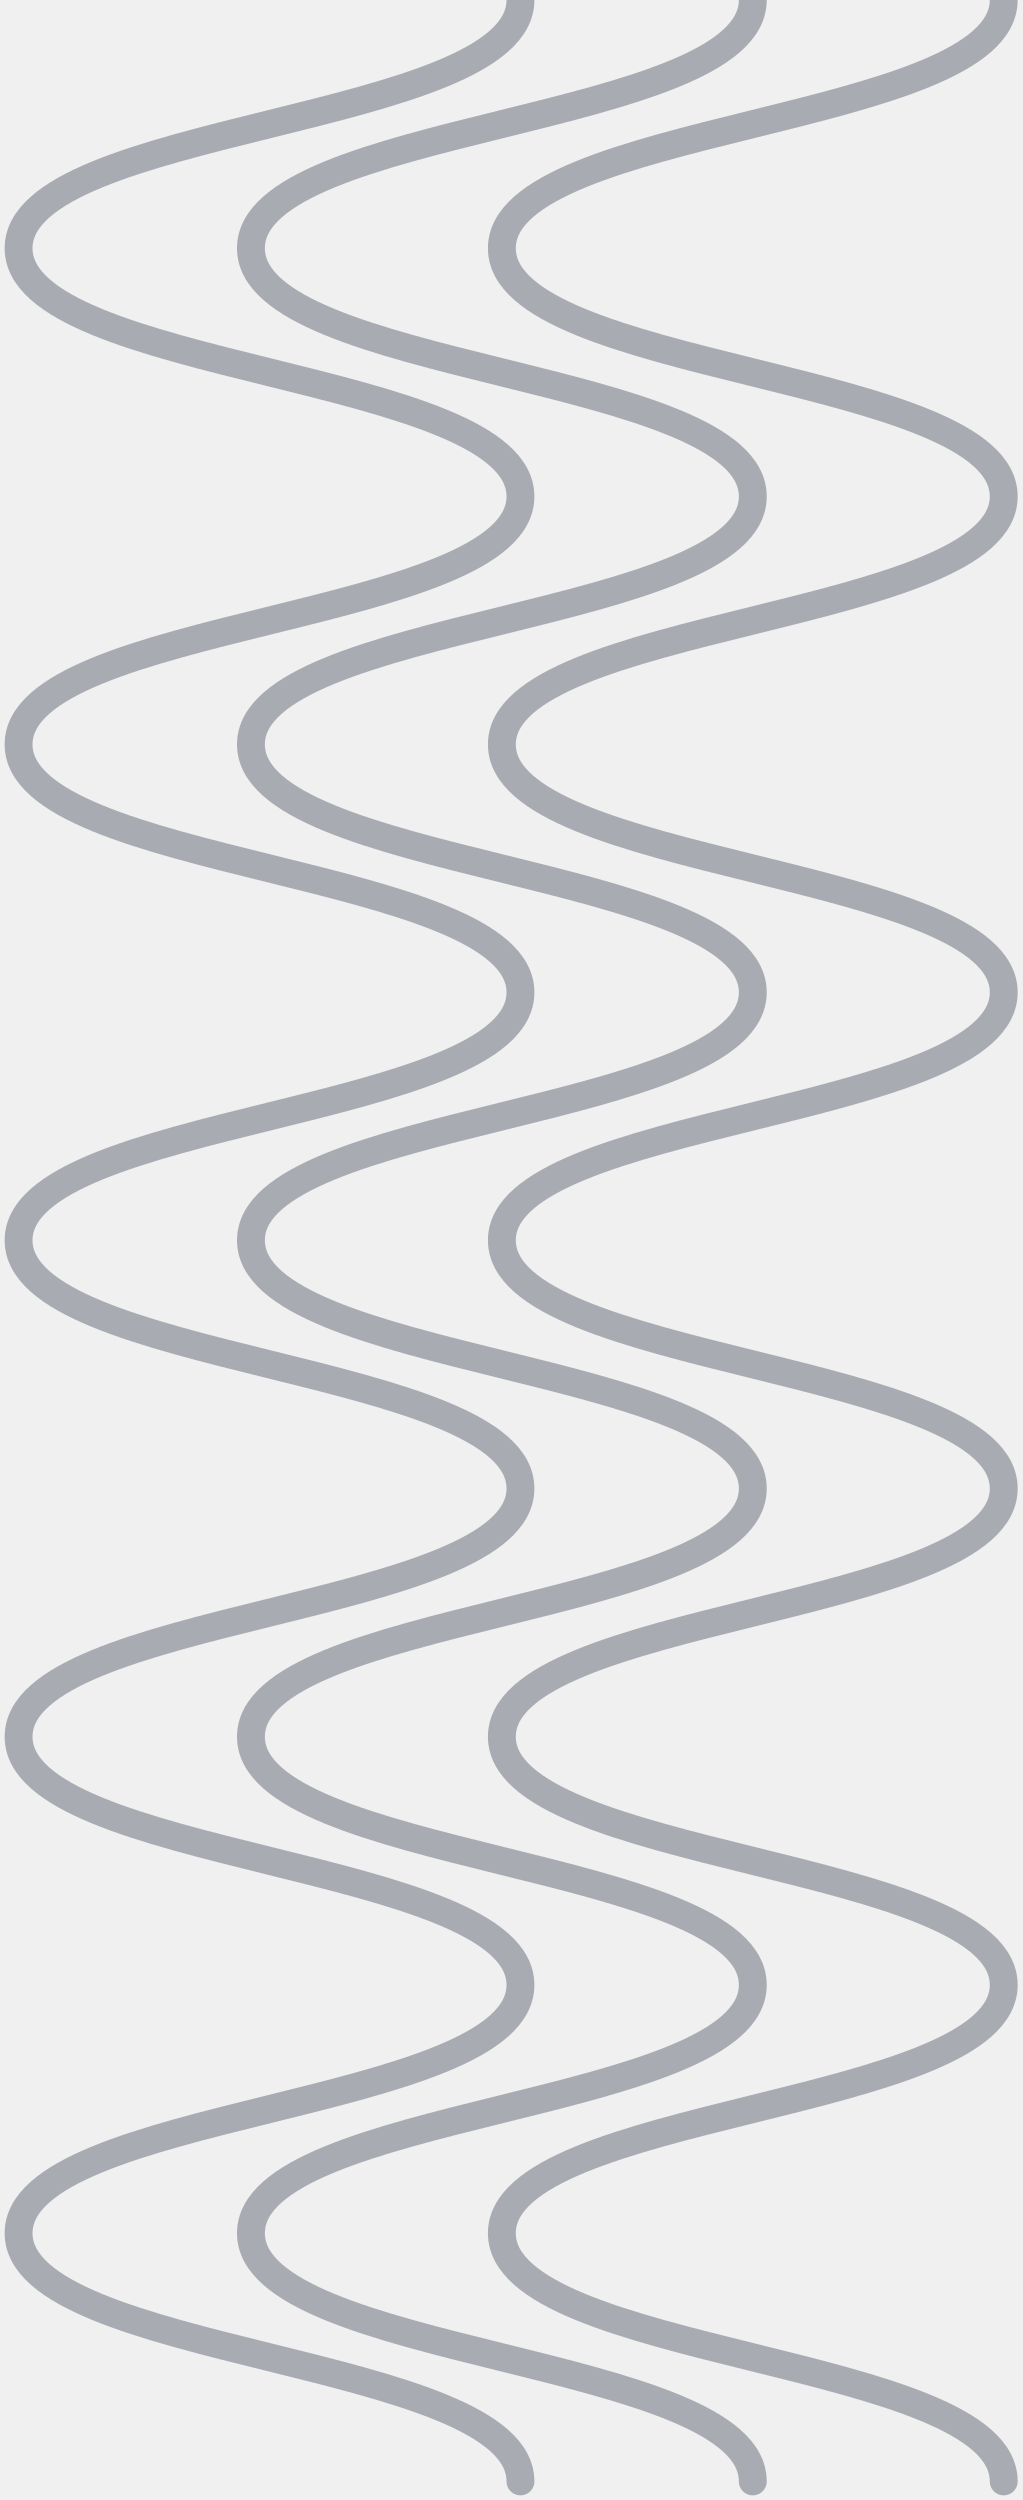
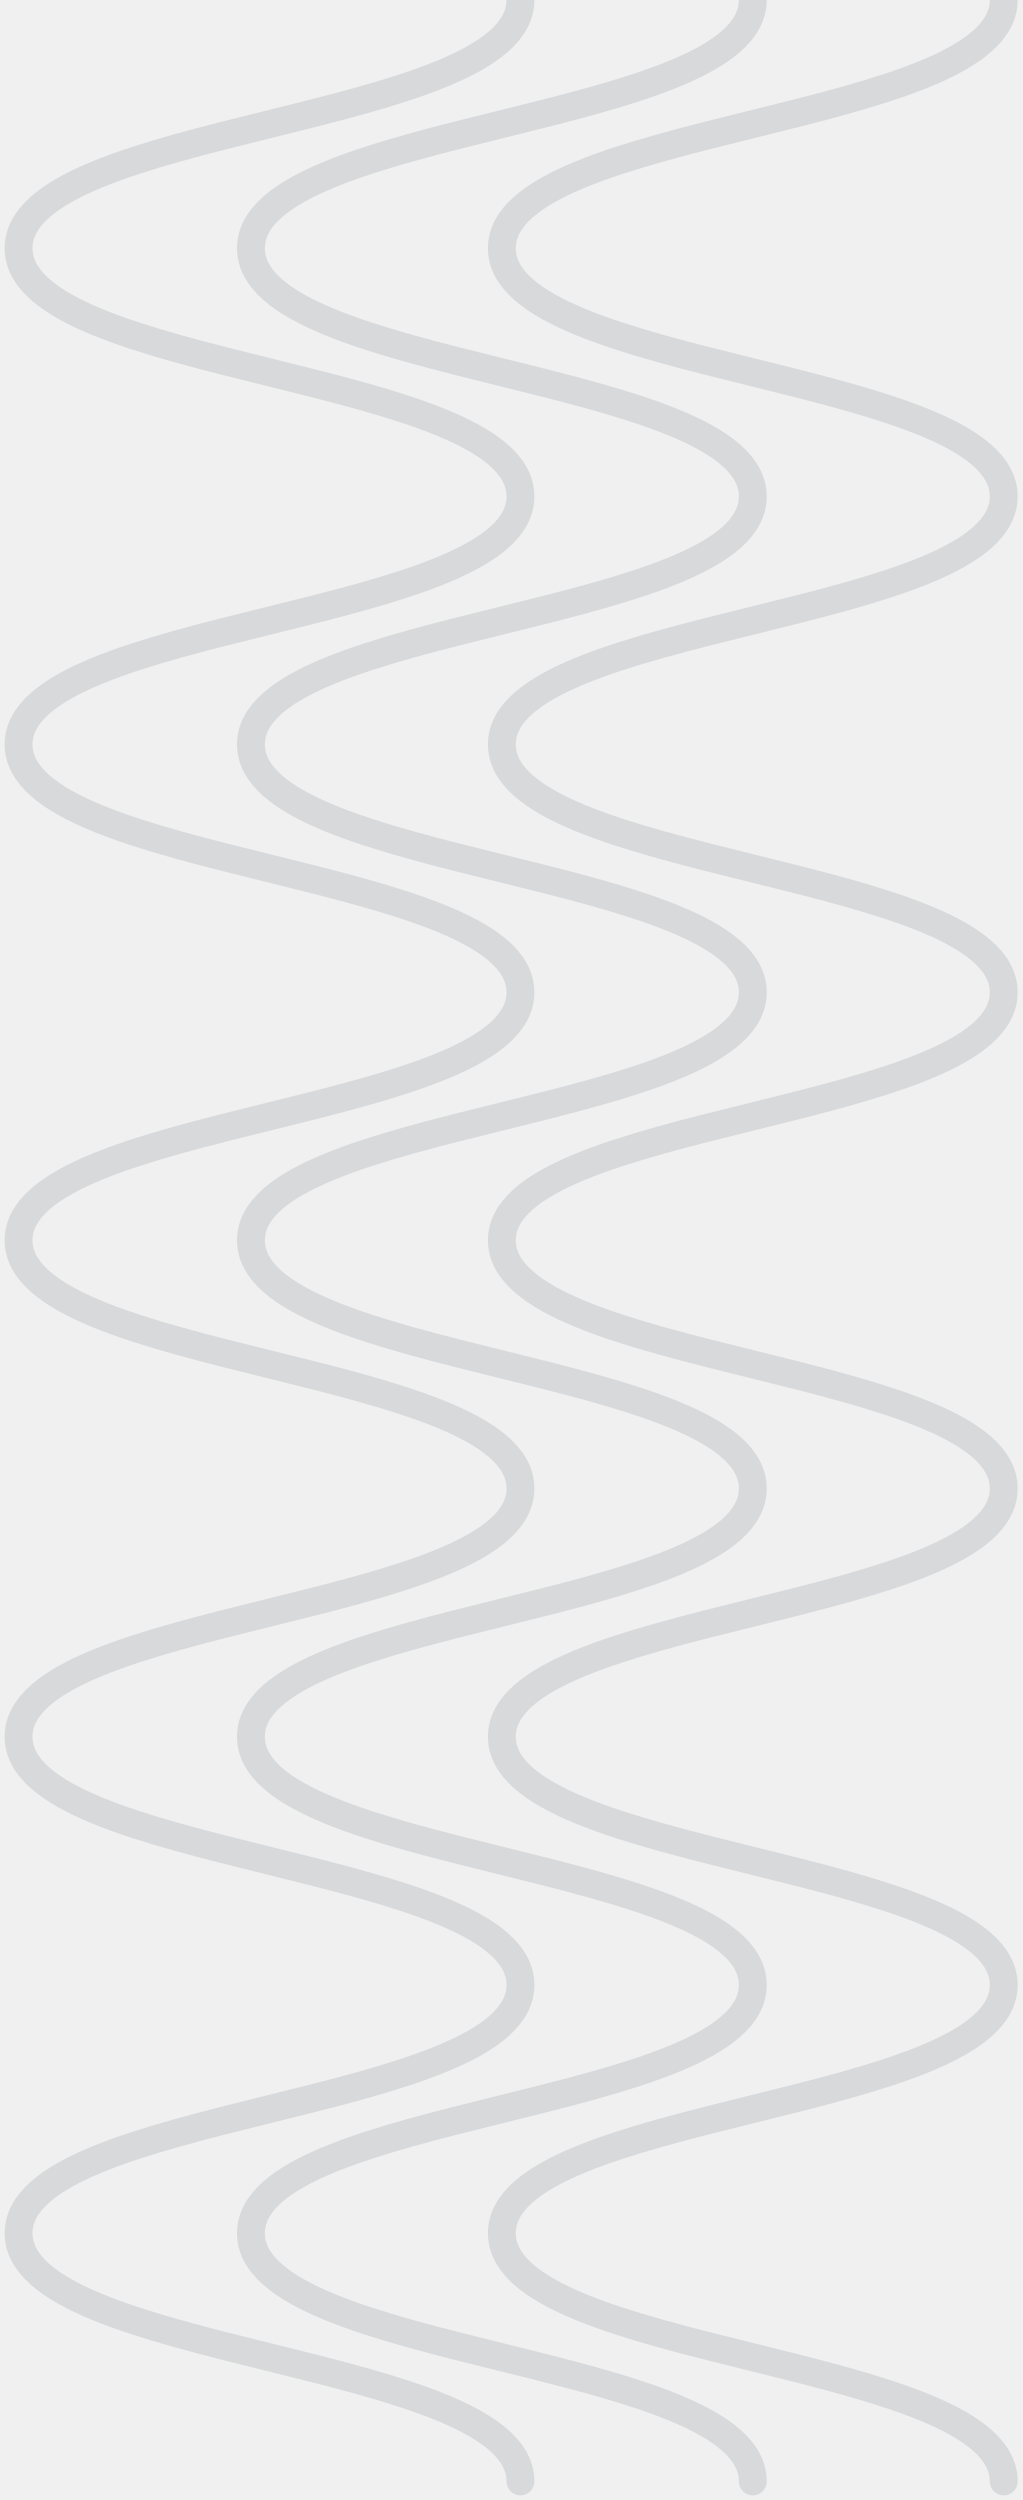
<svg xmlns="http://www.w3.org/2000/svg" width="110" height="269" viewBox="0 0 110 269" fill="none">
  <g clip-path="url(#clip0_11_2)">
-     <path d="M108 0C108 13.355 54 13.355 54 26.709C54 40.064 108 40.064 108 53.419C108 66.773 54 66.773 54 80.097C54 93.452 108 93.452 108 106.775C108 120.13 54 120.13 54 133.453C54 146.808 108 146.808 108 160.162C108 173.517 54 173.517 54 186.872C54 200.226 108 200.226 108 213.581C108 226.936 54 226.936 54 240.291C54 253.645 108 253.645 108 267" stroke="#000C24" stroke-opacity="0.3" stroke-width="3" stroke-miterlimit="10" stroke-linecap="round" />
-     <path d="M81 0C81 13.355 27 13.355 27 26.709C27 40.064 81 40.064 81 53.419C81 66.773 27 66.773 27 80.097C27 93.452 81 93.452 81 106.775C81 120.13 27 120.13 27 133.453C27 146.808 81 146.808 81 160.162C81 173.517 27 173.517 27 186.872C27 200.226 81 200.226 81 213.581C81 226.936 27 226.936 27 240.291C27 253.645 81 253.645 81 267" stroke="#000C24" stroke-opacity="0.3" stroke-width="3" stroke-miterlimit="10" stroke-linecap="round" />
-     <path d="M56 0C56 13.355 2 13.355 2 26.709C2 40.064 56 40.064 56 53.419C56 66.773 2 66.773 2 80.097C2 93.452 56 93.452 56 106.775C56 120.13 2 120.13 2 133.453C2 146.808 56 146.808 56 160.162C56 173.517 2 173.517 2 186.872C2 200.226 56 200.226 56 213.581C56 226.936 2 226.936 2 240.291C2 253.645 56 253.645 56 267" stroke="#000C24" stroke-opacity="0.3" stroke-width="3" stroke-miterlimit="10" stroke-linecap="round" />
+     <path d="M108 0C108 13.355 54 13.355 54 26.709C54 40.064 108 40.064 108 53.419C108 66.773 54 66.773 54 80.097C54 93.452 108 93.452 108 106.775C108 120.13 54 120.13 54 133.453C54 146.808 108 146.808 108 160.162C108 173.517 54 173.517 54 186.872C54 200.226 108 200.226 108 213.581C108 226.936 54 226.936 54 240.291C54 253.645 108 253.645 108 267" stroke="#000C24" stroke-opacity="0.1" stroke-width="3" stroke-miterlimit="10" stroke-linecap="round" />
+     <path d="M81 0C81 13.355 27 13.355 27 26.709C27 40.064 81 40.064 81 53.419C81 66.773 27 66.773 27 80.097C27 93.452 81 93.452 81 106.775C81 120.13 27 120.13 27 133.453C27 146.808 81 146.808 81 160.162C81 173.517 27 173.517 27 186.872C27 200.226 81 200.226 81 213.581C81 226.936 27 226.936 27 240.291C27 253.645 81 253.645 81 267" stroke="#000C24" stroke-opacity="0.1" stroke-width="3" stroke-miterlimit="10" stroke-linecap="round" />
+     <path d="M56 0C56 13.355 2 13.355 2 26.709C2 40.064 56 40.064 56 53.419C56 66.773 2 66.773 2 80.097C2 93.452 56 93.452 56 106.775C56 120.13 2 120.13 2 133.453C2 146.808 56 146.808 56 160.162C56 173.517 2 173.517 2 186.872C2 200.226 56 200.226 56 213.581C56 226.936 2 226.936 2 240.291C2 253.645 56 253.645 56 267" stroke="#000C24" stroke-opacity="0.1" stroke-width="3" stroke-miterlimit="10" stroke-linecap="round" />
  </g>
  <defs>
    <clipPath id="clip0_11_2">
      <rect width="110" height="269" fill="white" />
    </clipPath>
  </defs>
</svg>
